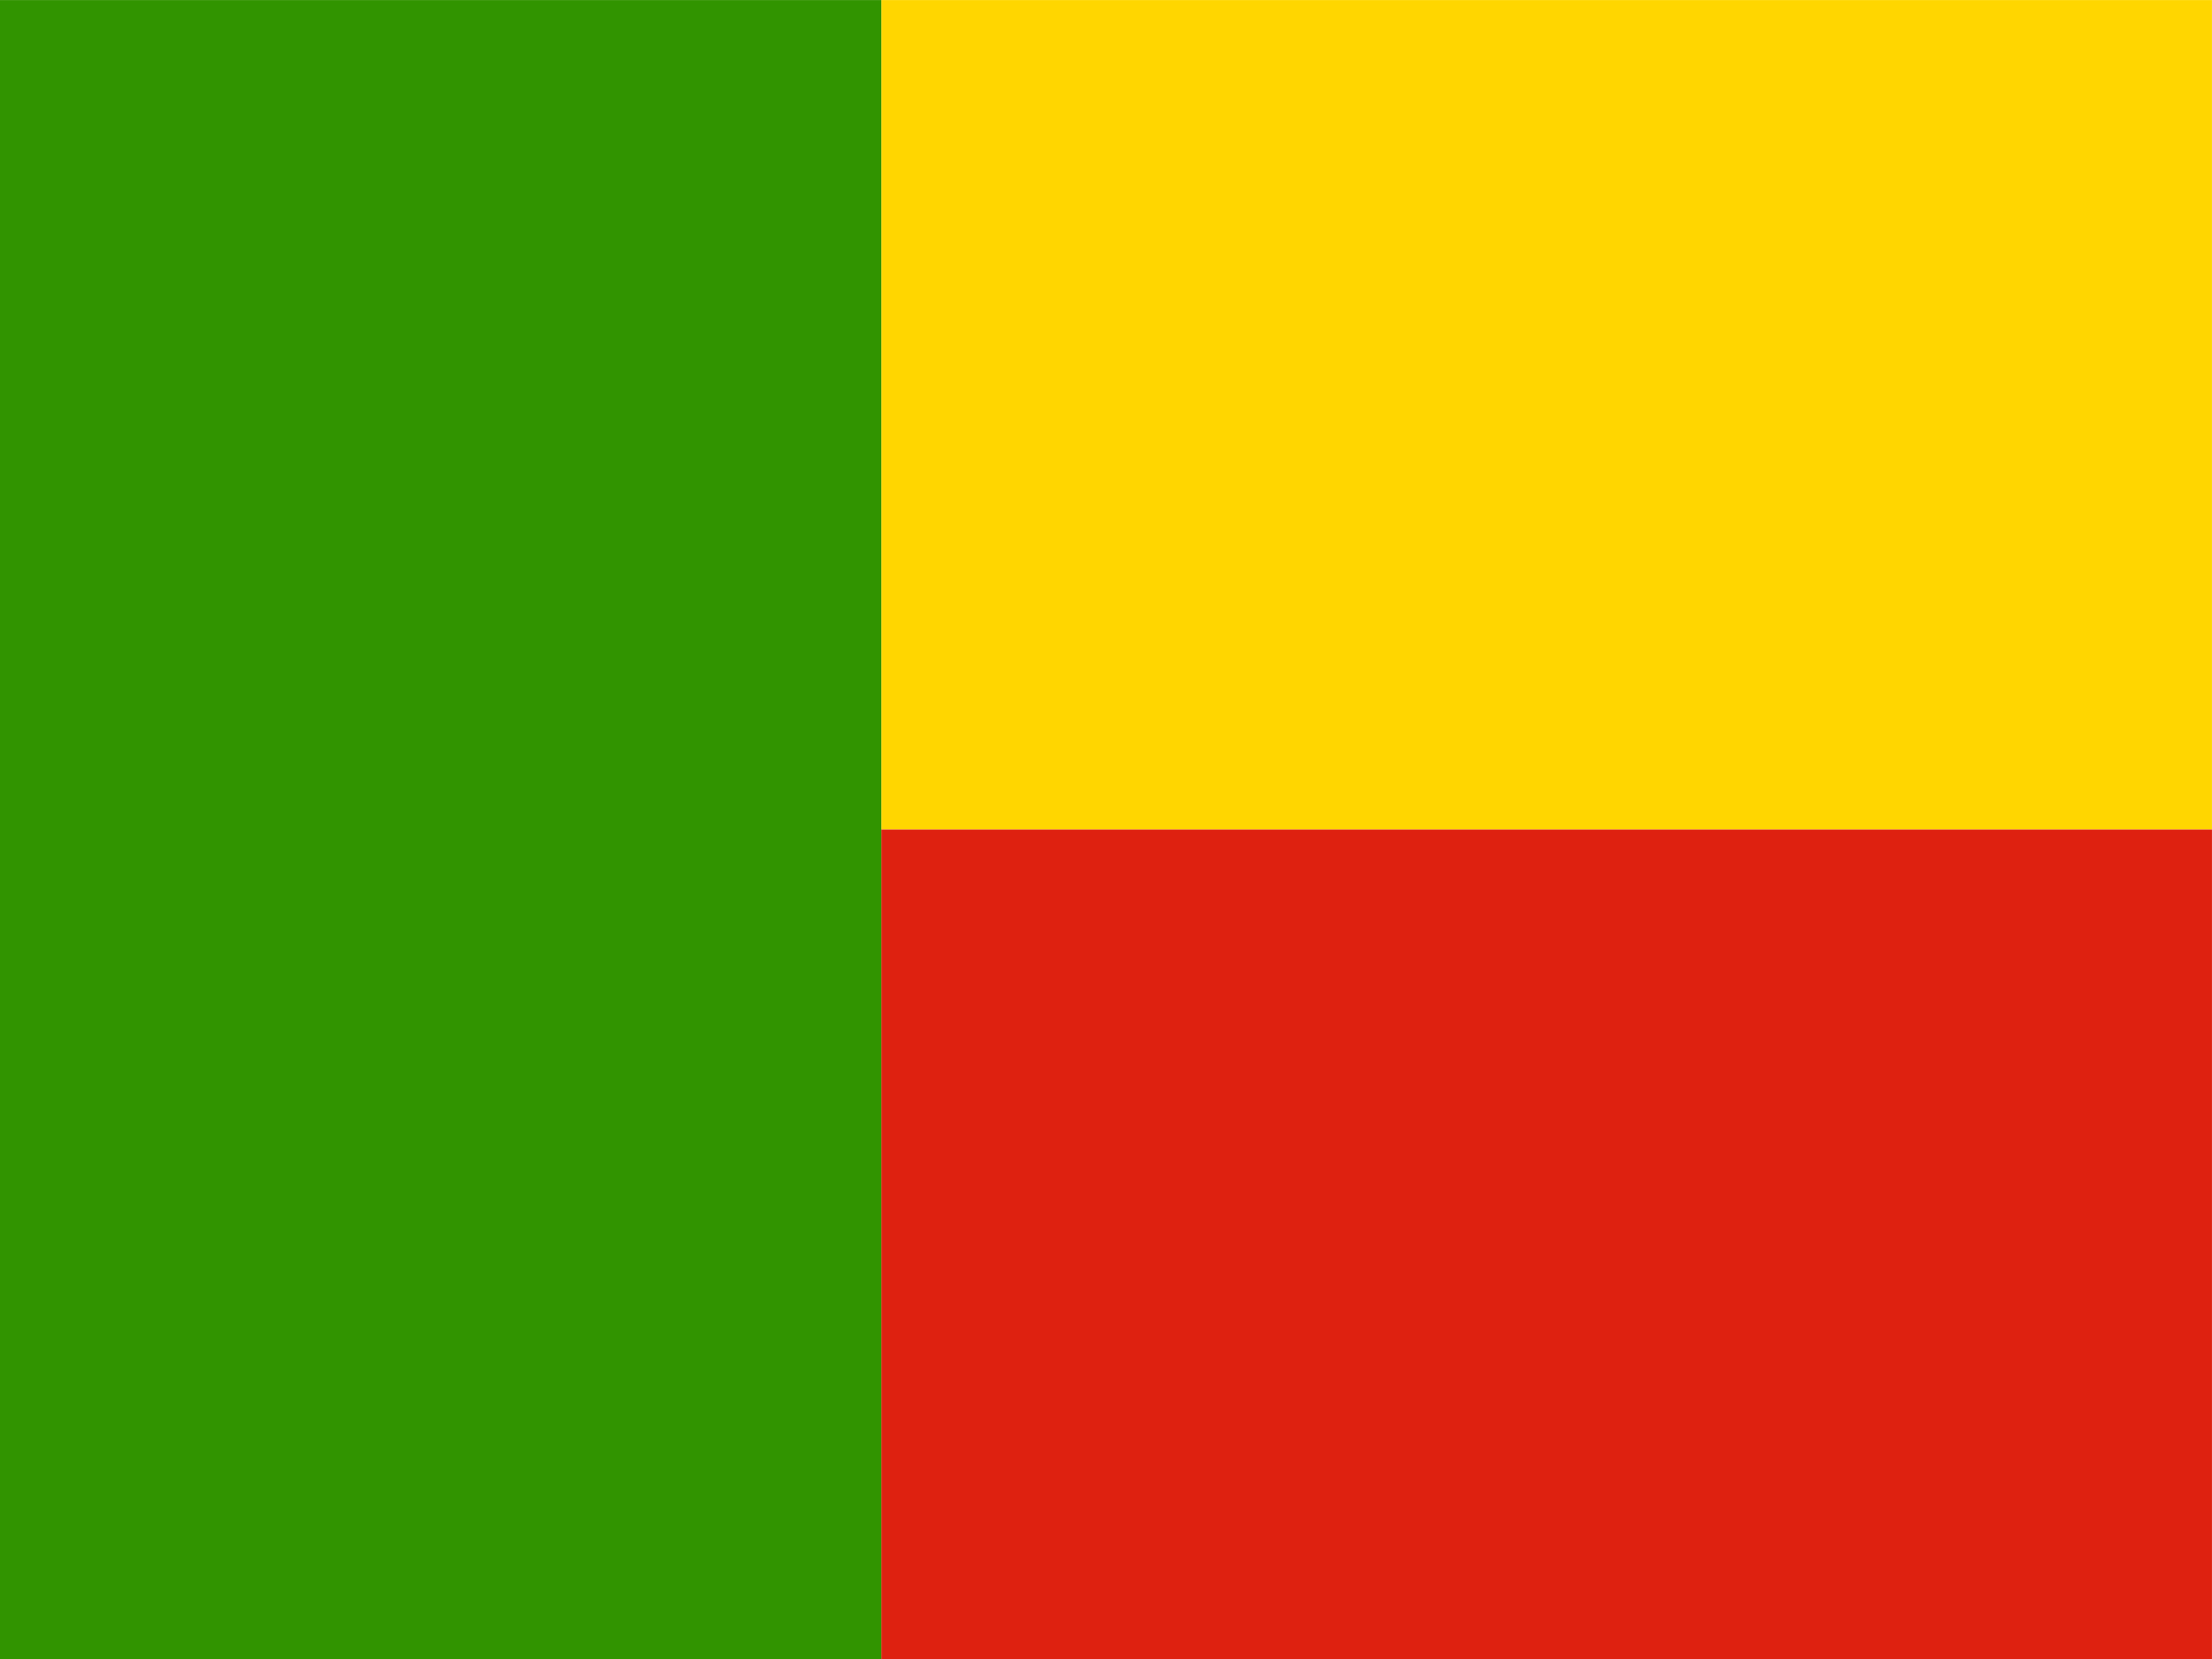
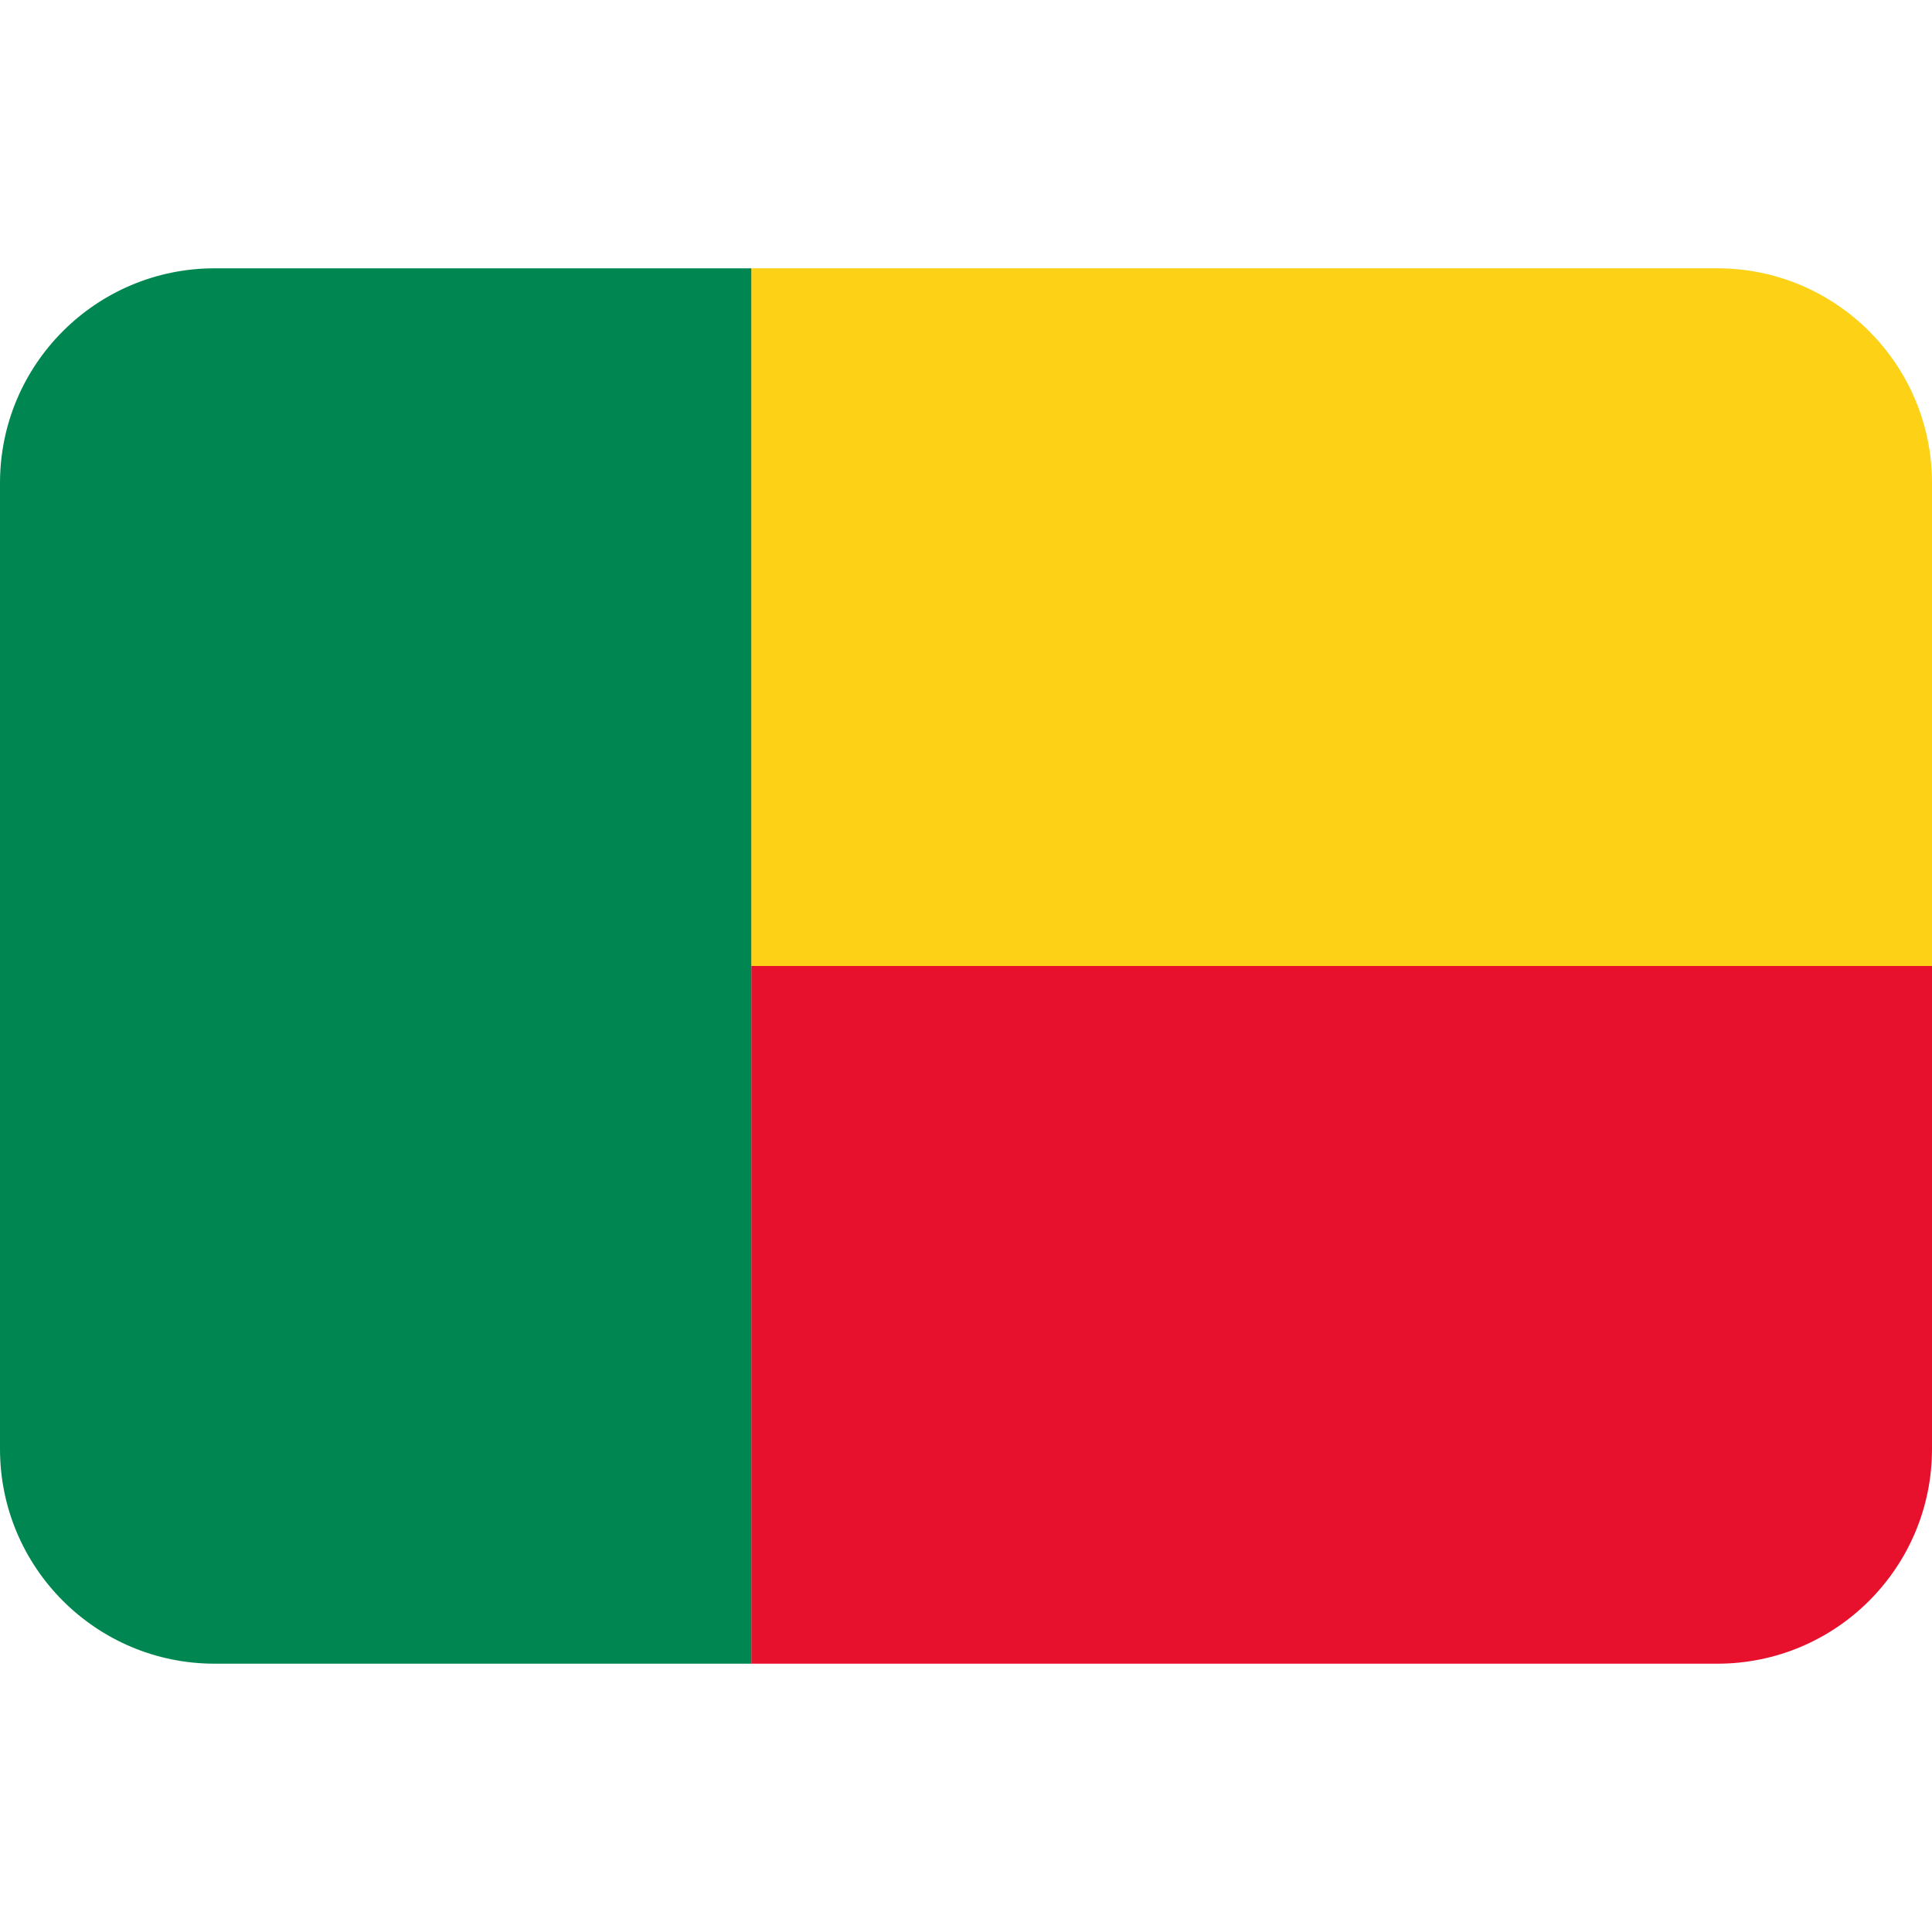
- <svg xmlns="http://www.w3.org/2000/svg" viewBox="0 0 640 480">
-   <defs>
-     <clipPath id="a">
-       <path fill="gray" d="M67.6-154h666v666h-666z" />
-     </clipPath>
-   </defs>
-   <g clip-path="url(#a)" transform="matrix(.961 0 0 .7207 -65 111)">
-     <g fill-rule="evenodd" stroke-width="1pt">
-       <path fill="#319400" d="M0-154h333v666H0z" />
-       <path fill="#ffd600" d="M333-154h666v333H333z" />
-       <path fill="#de2110" d="M333 179h666v333H333z" />
-     </g>
-   </g>
+ <svg xmlns="http://www.w3.org/2000/svg" width="24" height="24" fill="none" viewBox="0 0 24 24">
+   <path fill="#FCD116" d="M21.333 3.333h-12V12H24V6a2.667 2.667 0 0 0-2.667-2.667Z" />
+   <path fill="#E8112D" d="M9.333 20.667h12A2.667 2.667 0 0 0 24 18v-6H9.333v8.667Z" />
+   <path fill="#008751" d="M9.333 3.333H2.667A2.667 2.667 0 0 0 0 6v12a2.667 2.667 0 0 0 2.667 2.667h6.666V3.333Z" />
</svg>
